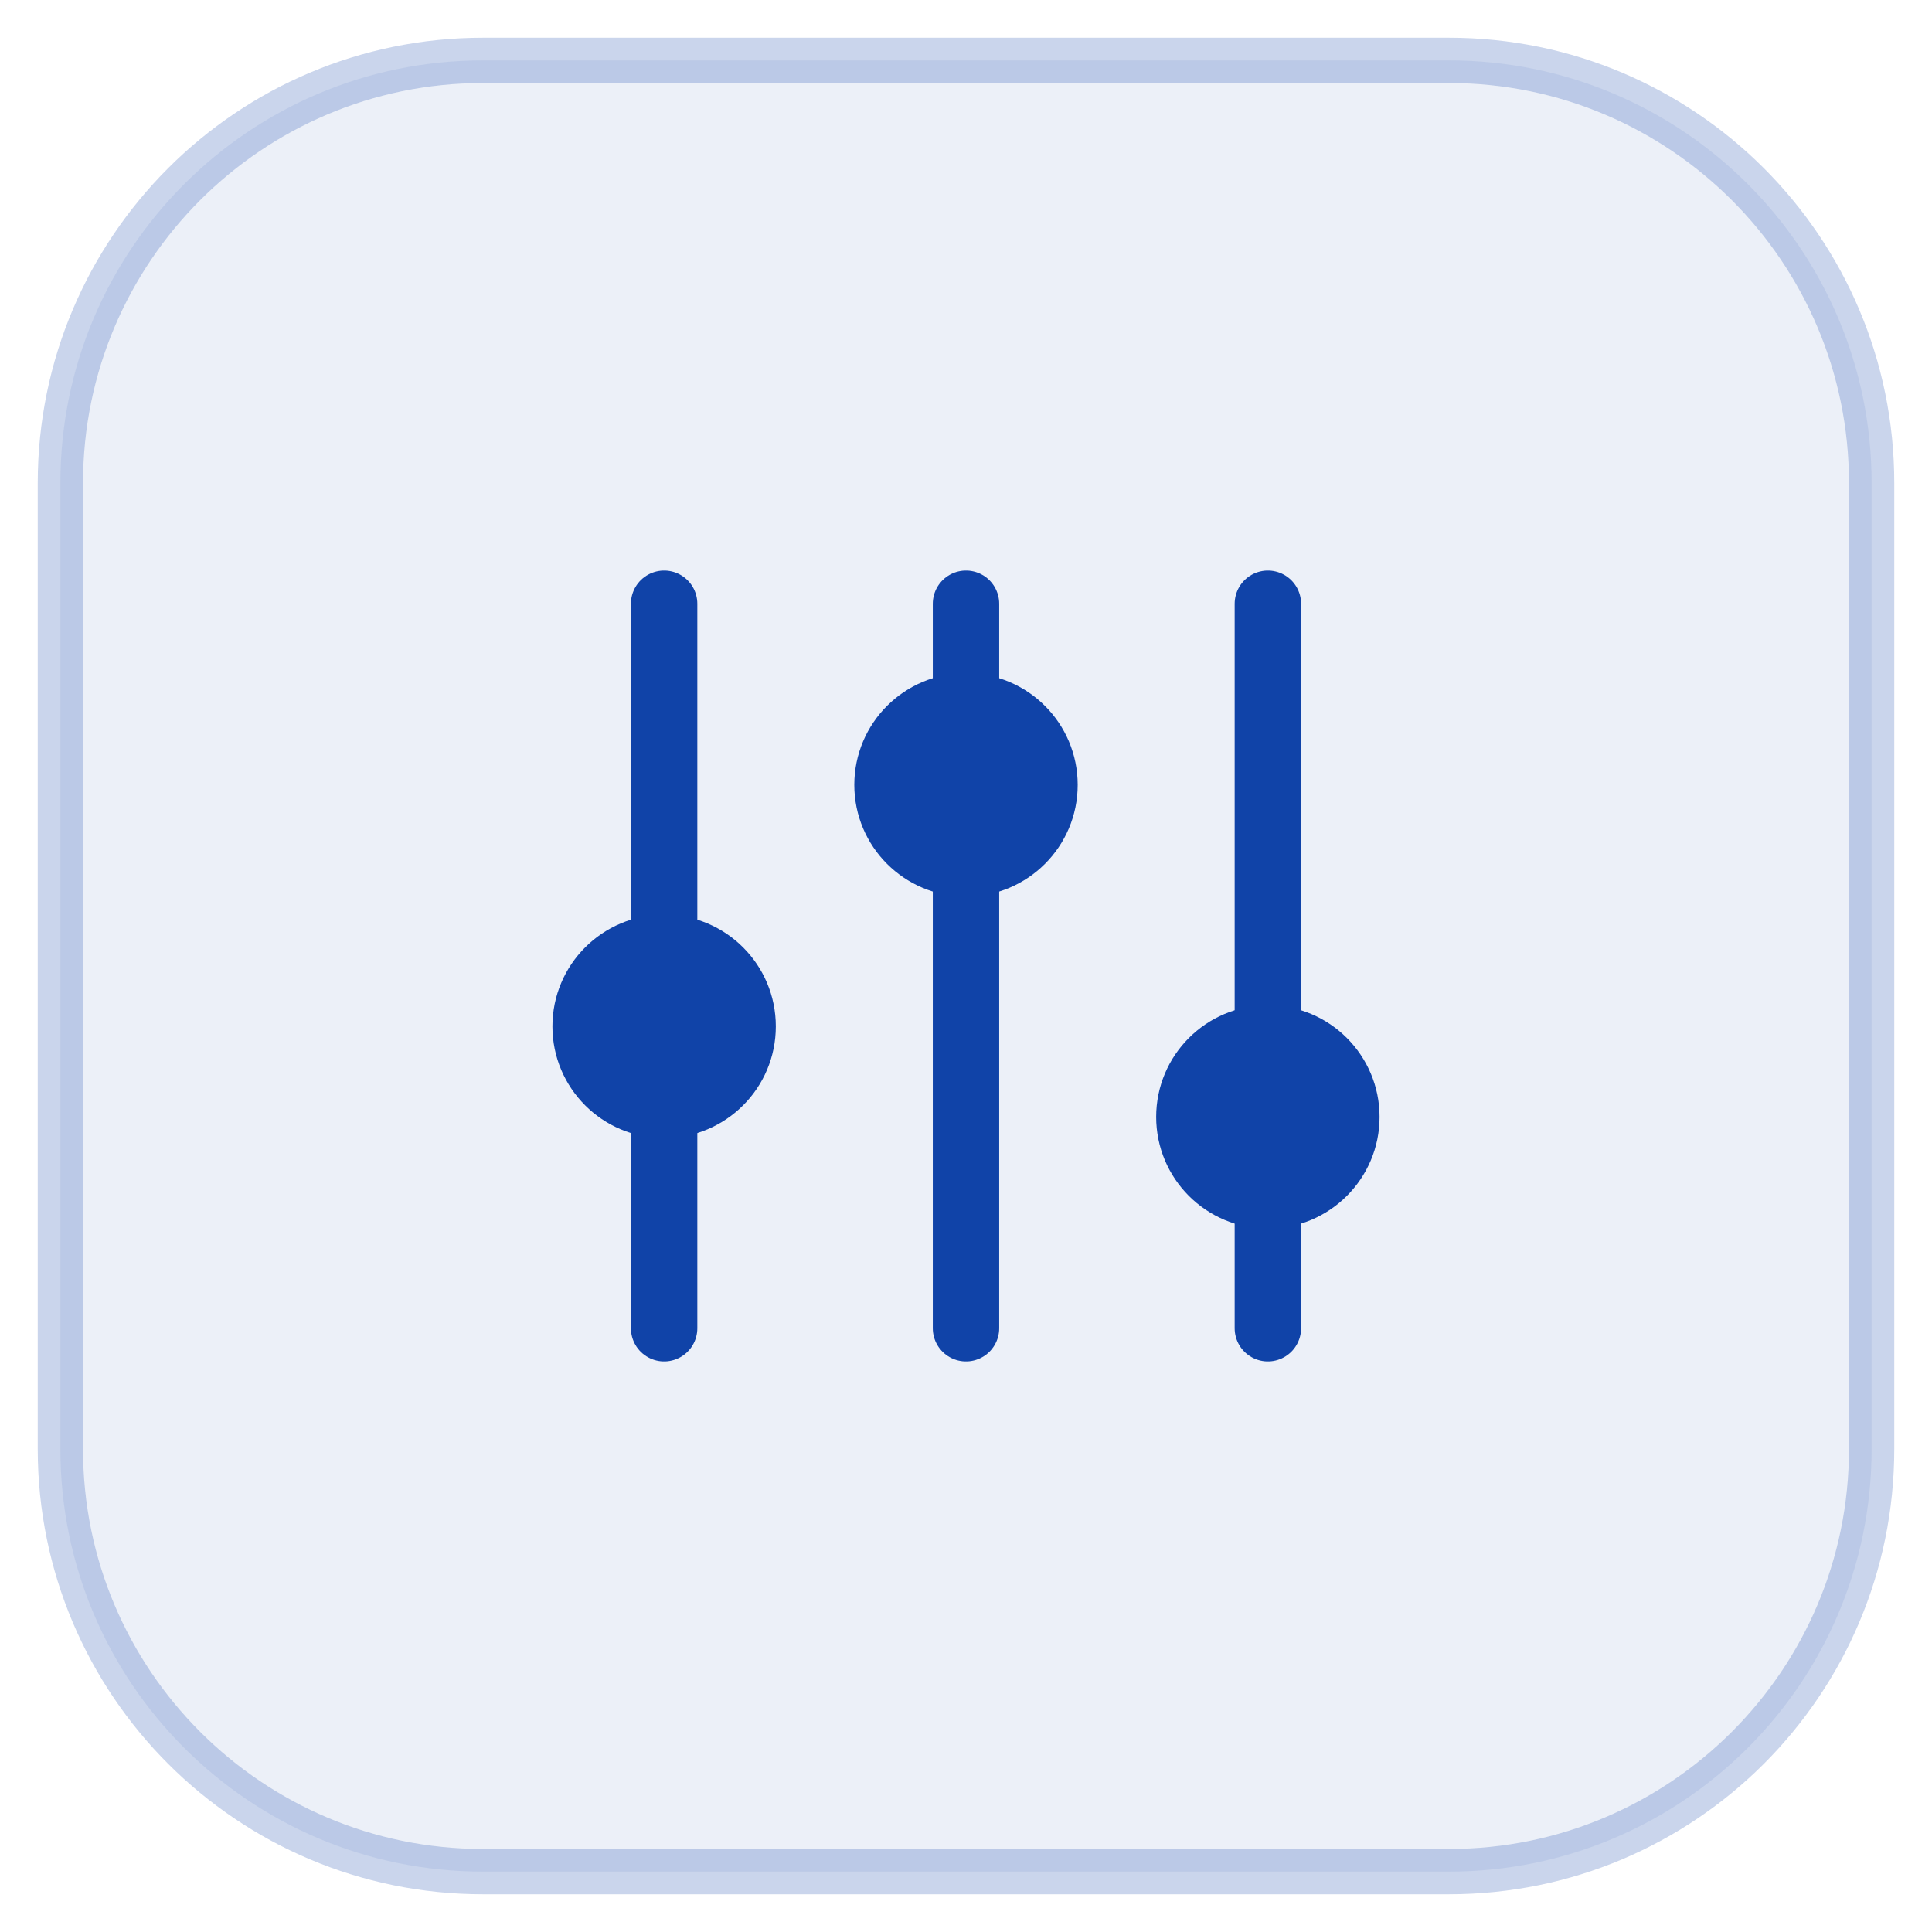
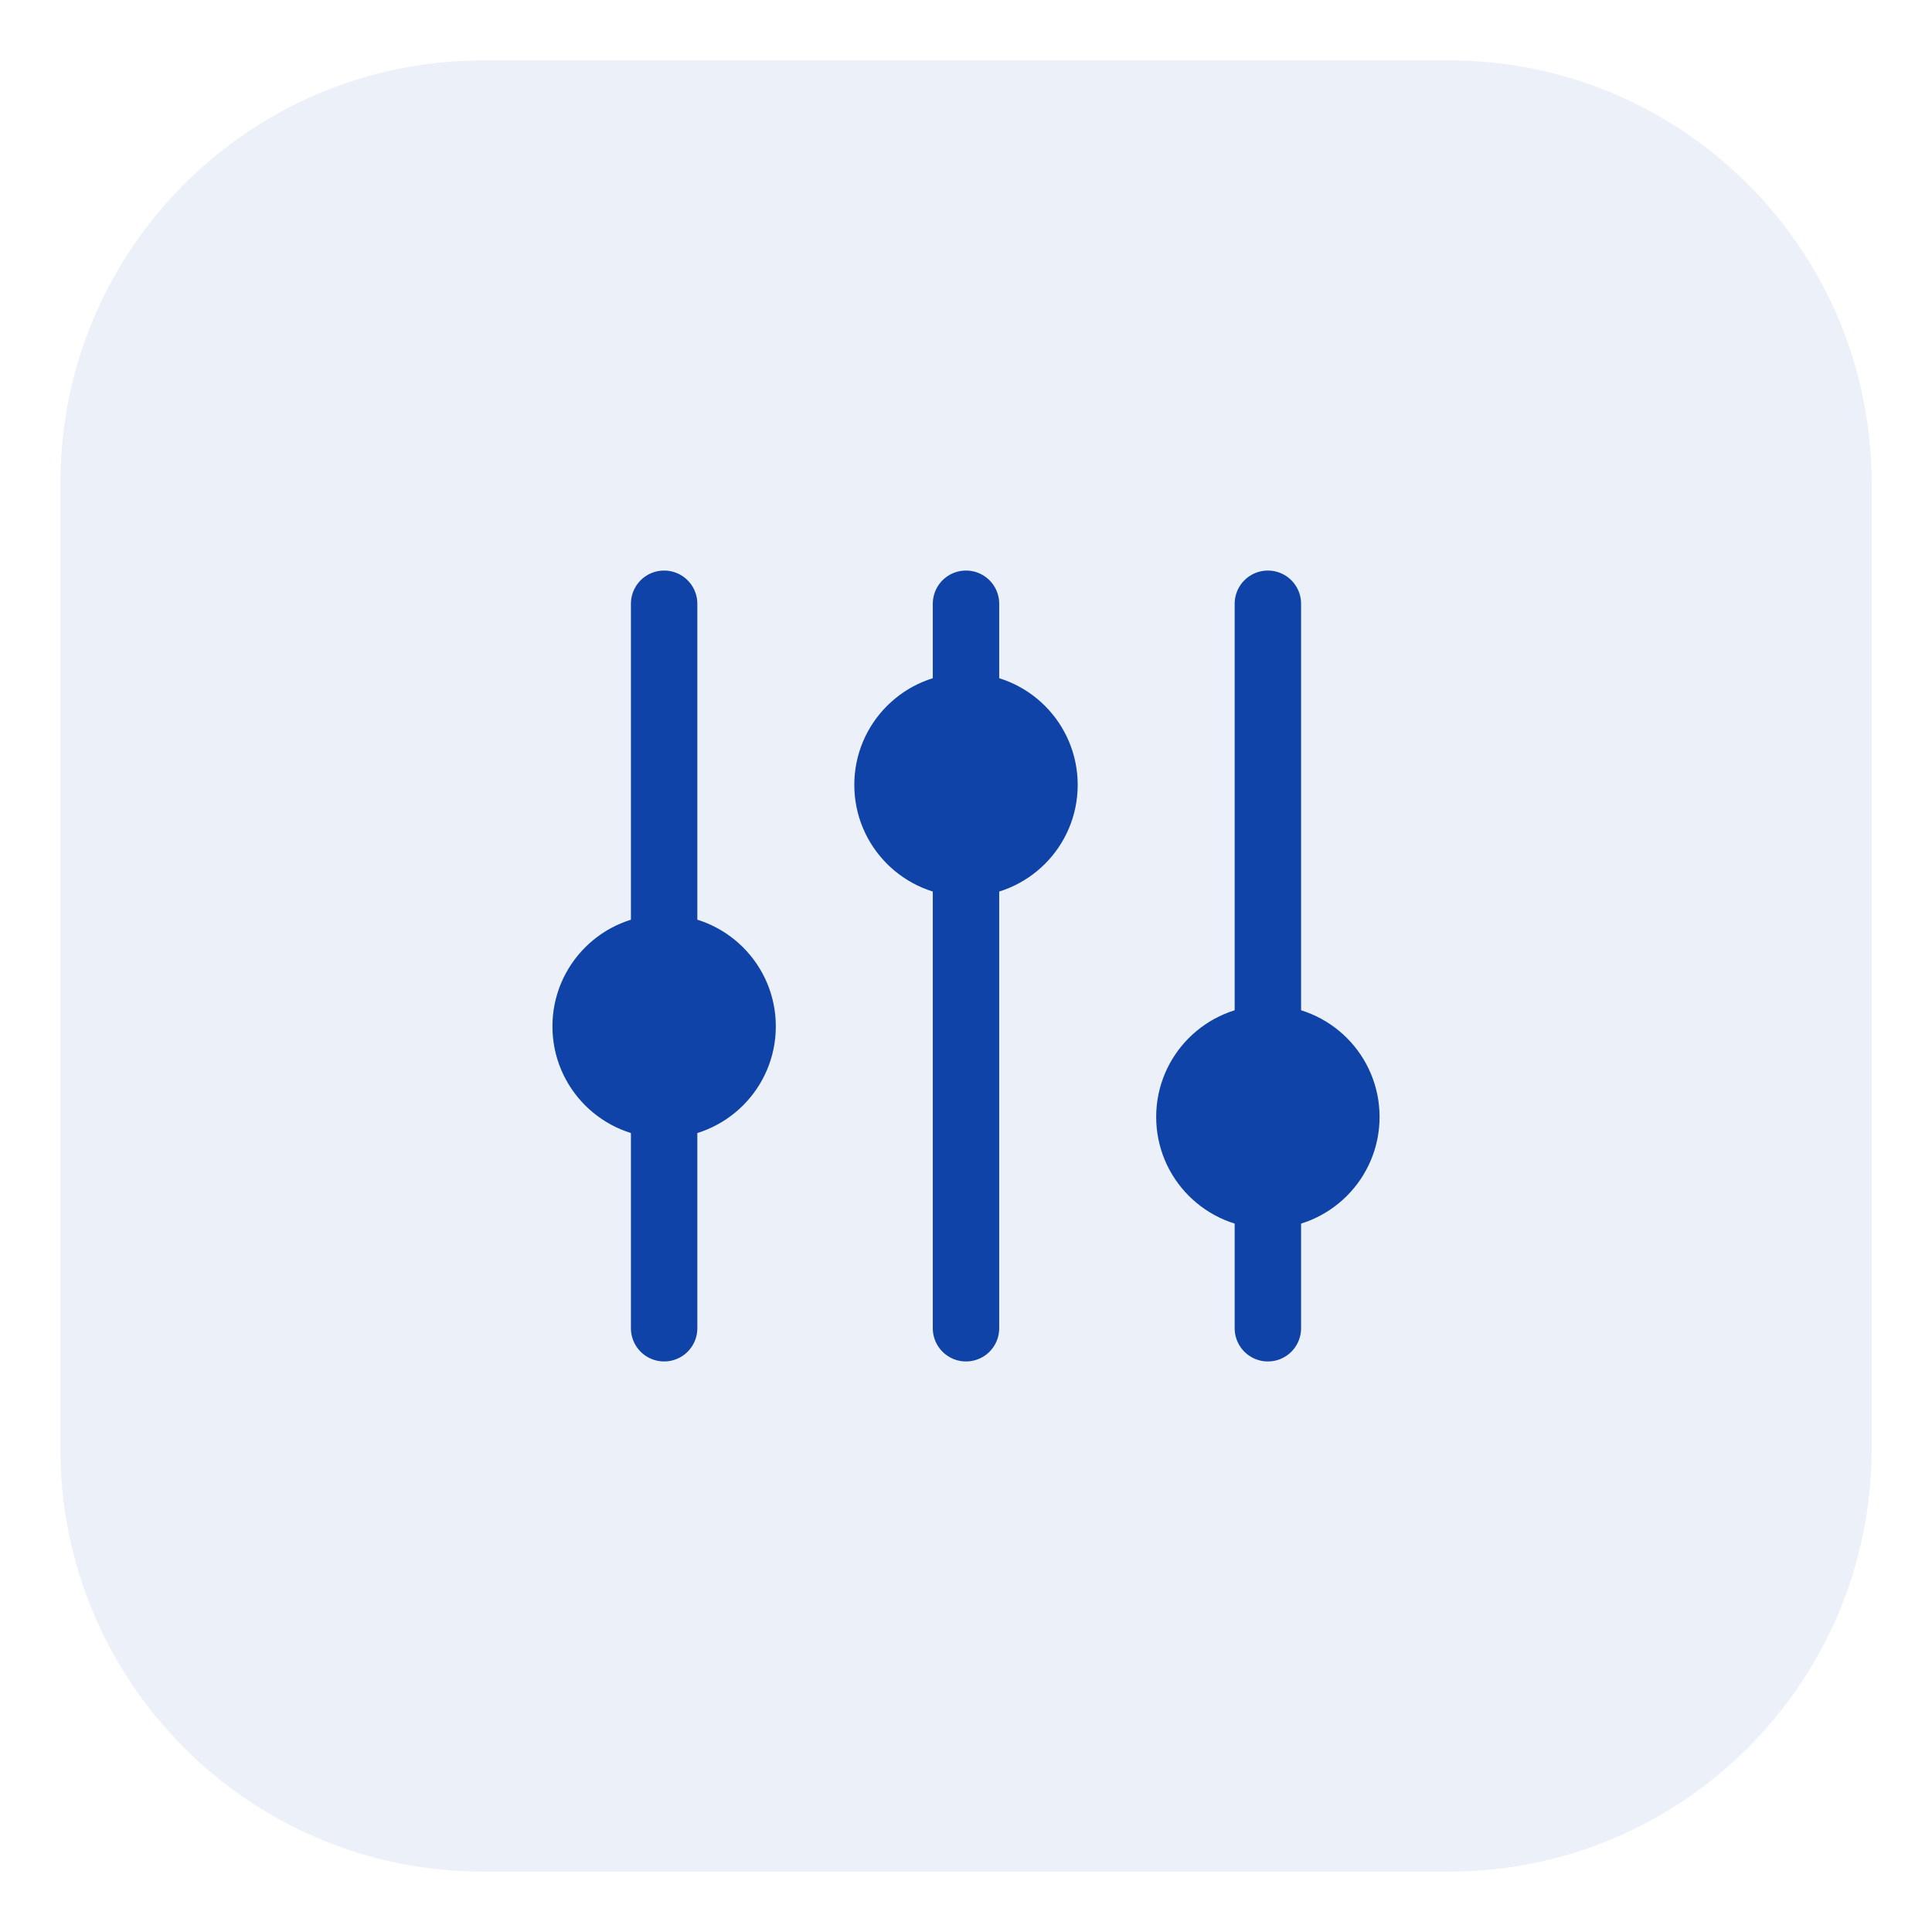
<svg xmlns="http://www.w3.org/2000/svg" viewBox="0 0 64 64" width="64" height="64">
  <style>
-     .bg { fill: rgba(16, 67, 168, 0.08); stroke: rgba(16, 67, 168, 0.22); stroke-width: 1.5; }
+     .bg { fill: rgba(16, 67, 168, 0.08); }
    .glyph { stroke: #1043a8; fill: none; stroke-width: 2.2; stroke-linecap: round; stroke-linejoin: round; }
    .knob { fill: #1043a8; stroke: #1043a8; stroke-width: 1; }
    @media (prefers-color-scheme: dark) {
-       .bg { fill: rgba(96, 152, 248, 0.12); stroke: rgba(96, 152, 248, 0.28); }
+       .bg { fill: rgba(96, 152, 248, 0.12); }
      .glyph { stroke: #8bb2f5; }
      .knob { fill: #8bb2f5; stroke: #8bb2f5; }
    }
  </style>
  <rect class="bg" x="2" y="2" width="60" height="60" rx="14" />
  <g class="glyph" transform="translate(16, 16)">
    <line x1="6" y1="28" x2="6" y2="4" />
    <line x1="16" y1="28" x2="16" y2="4" />
    <line x1="26" y1="28" x2="26" y2="4" />
    <circle class="knob" cx="6" cy="18" r="3.2" />
    <circle class="knob" cx="16" cy="10" r="3.2" />
    <circle class="knob" cx="26" cy="21" r="3.2" />
  </g>
</svg>
